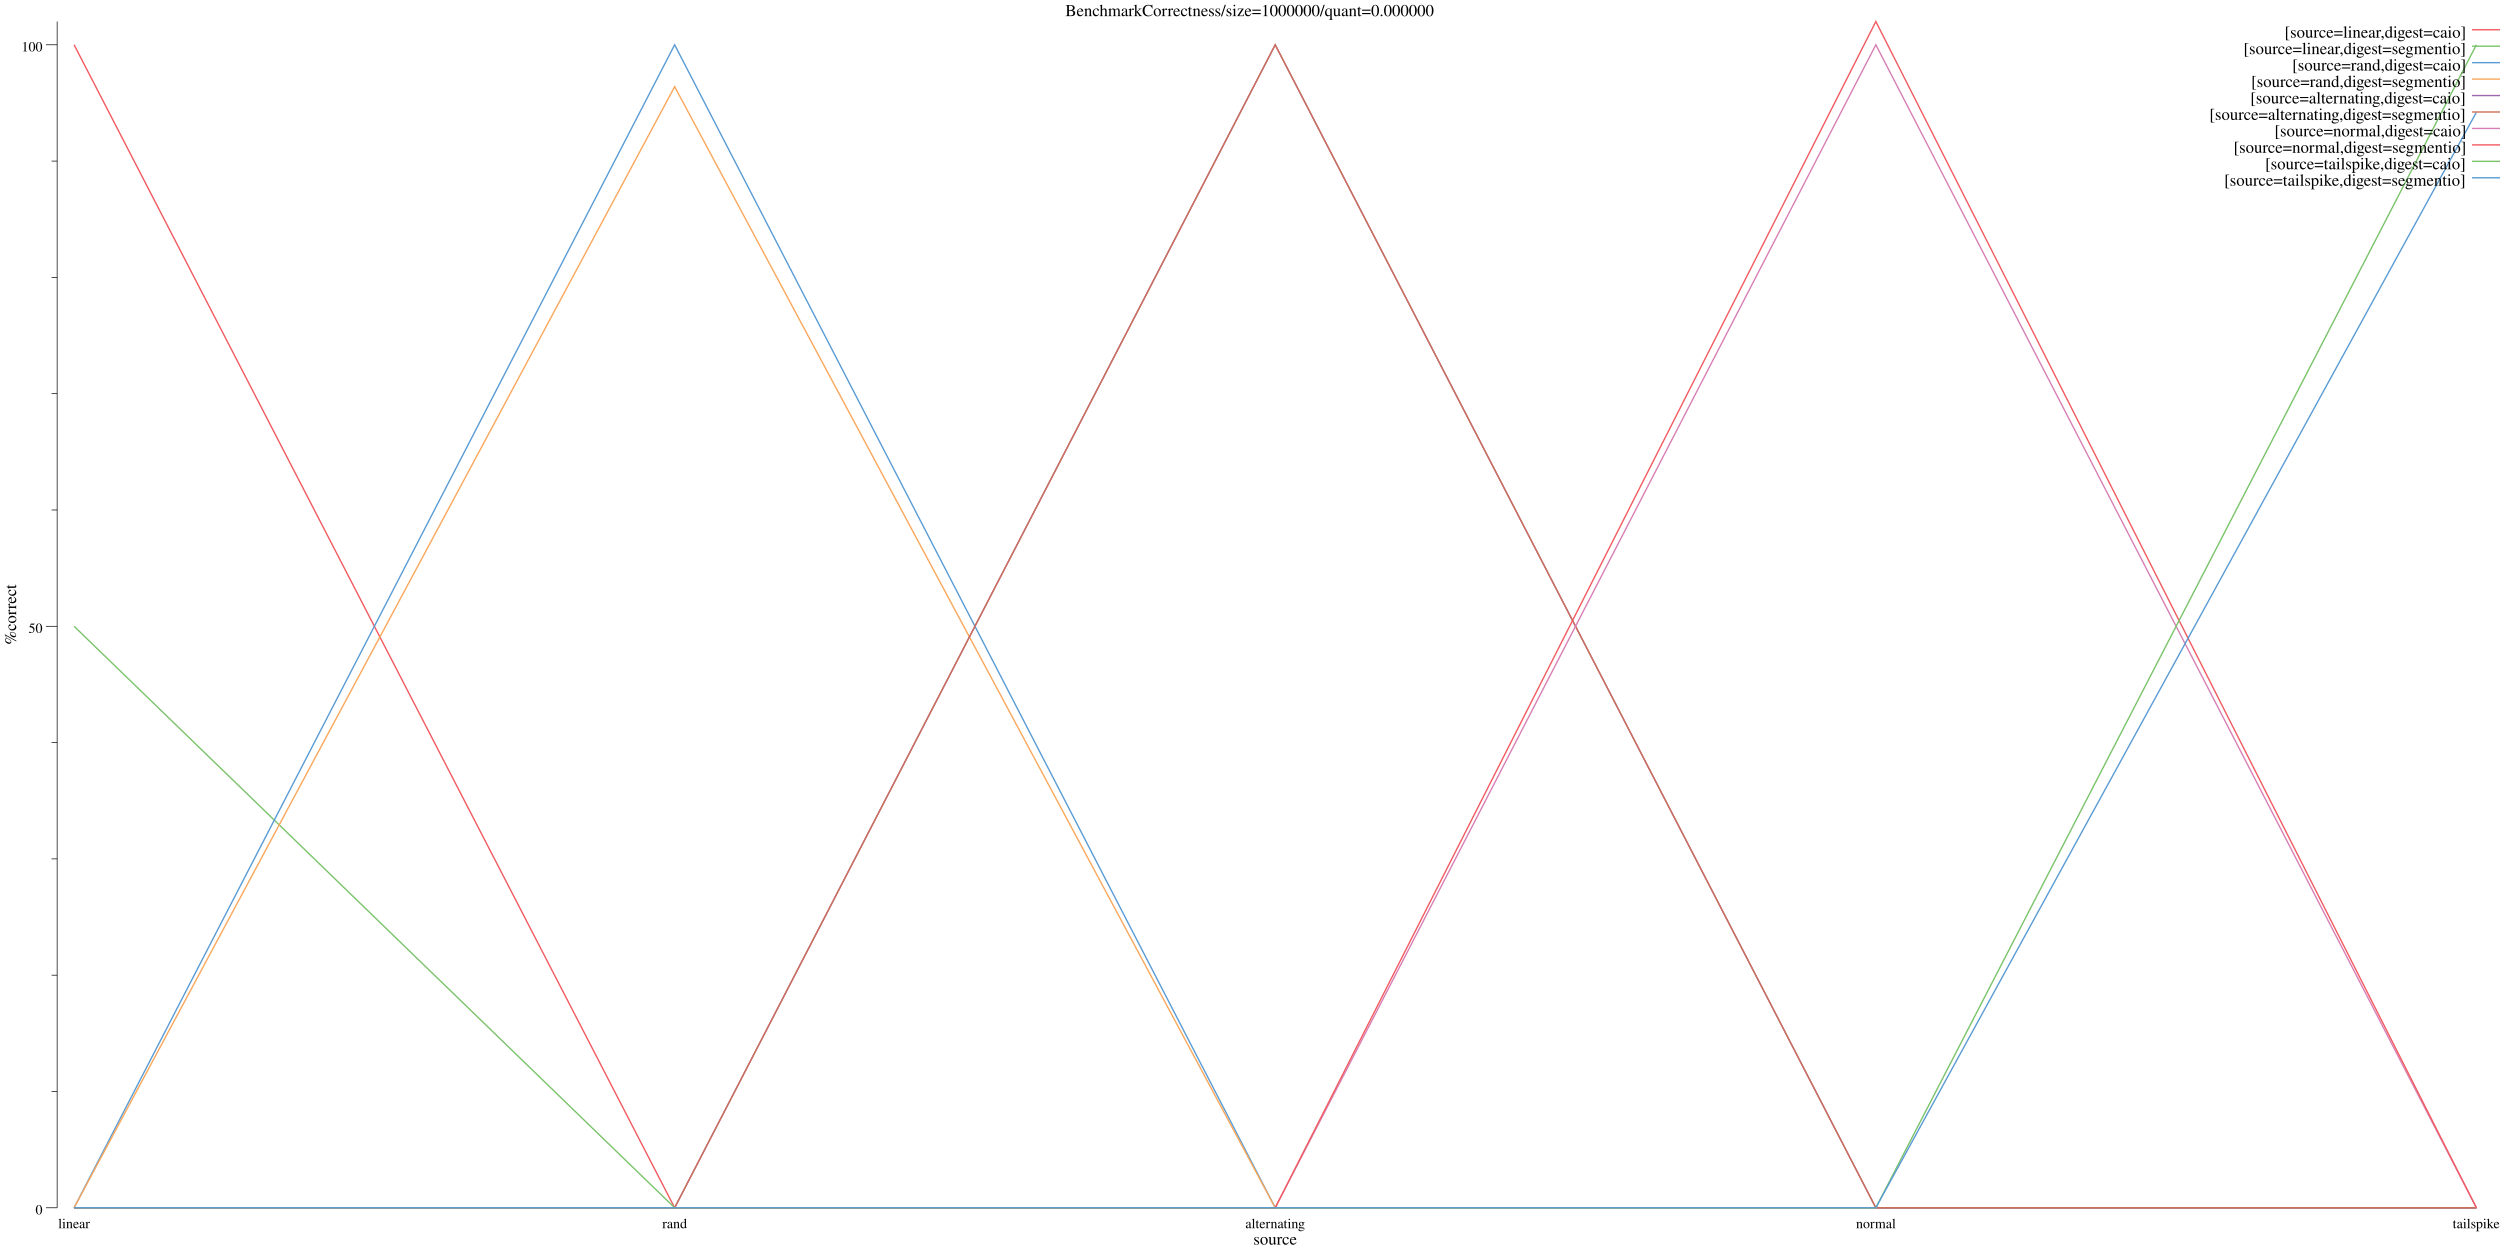
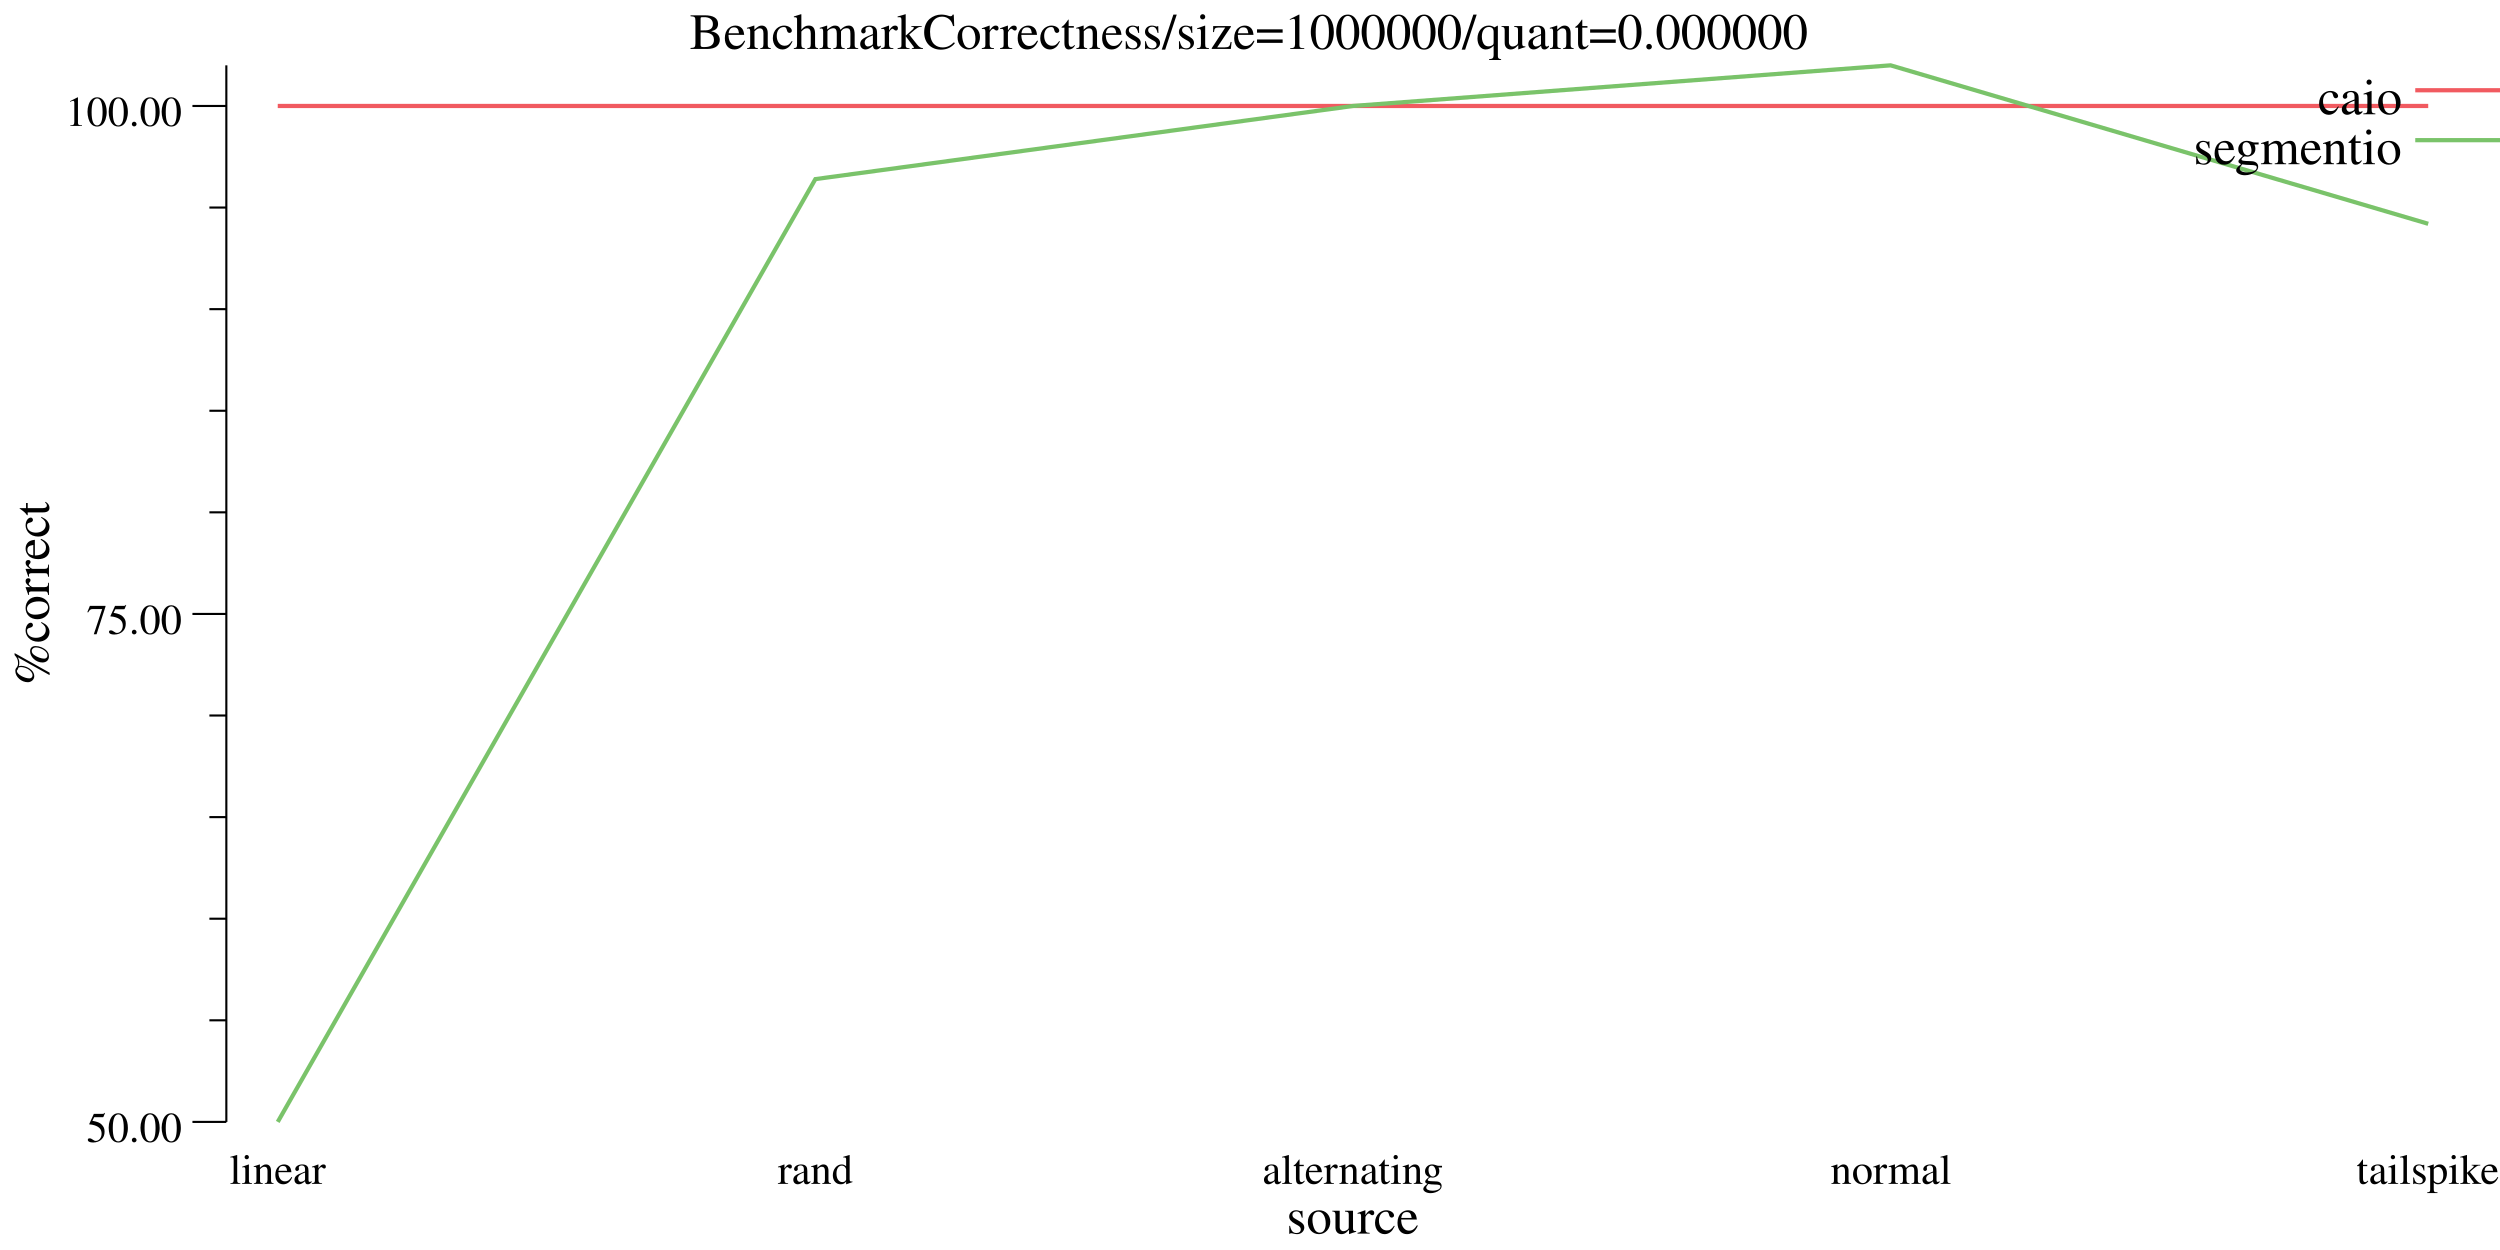
- <svg xmlns="http://www.w3.org/2000/svg" width="1790pt" height="895pt" viewBox="0 0 1790 895">
-   <g transform="scale(1, -1) translate(0, -895)">
-     <path d="M0,0L1790,0L1790,895L0,895Z" style="fill:#FFFFFF" />
-     <text x="762.76" y="-883.45" transform="scale(1, -1)" style="font-family:Times;font-weight:normal;font-style:normal;font-size:12px">BenchmarkCorrectness/size=1000000/quant=0.000000</text>
-     <text x="897.39" y="-3.861" transform="scale(1, -1)" style="font-family:Times;font-weight:normal;font-style:normal;font-size:12px">source</text>
-     <text x="41.666" y="-15.602" transform="scale(1, -1)" style="font-family:Times;font-weight:normal;font-style:normal;font-size:10px">linear</text>
-     <text x="474.17" y="-15.602" transform="scale(1, -1)" style="font-family:Times;font-weight:normal;font-style:normal;font-size:10px">rand</text>
-     <text x="891.67" y="-15.602" transform="scale(1, -1)" style="font-family:Times;font-weight:normal;font-style:normal;font-size:10px">alternating</text>
-     <text x="1328.9" y="-15.602" transform="scale(1, -1)" style="font-family:Times;font-weight:normal;font-style:normal;font-size:10px">normal</text>
-     <text x="1756.1" y="-15.602" transform="scale(1, -1)" style="font-family:Times;font-weight:normal;font-style:normal;font-size:10px">tailspike</text>
+ <svg xmlns="http://www.w3.org/2000/svg" width="590pt" height="295pt" viewBox="0 0 590 295">
+   <g transform="scale(1, -1) translate(0, -295)">
+     <path d="M0,0L590,0L590,295L0,295Z" style="fill:#FFFFFF" />
+     <text x="162.76" y="-283.45" transform="scale(1, -1)" style="font-family:Times;font-weight:normal;font-style:normal;font-size:12px">BenchmarkCorrectness/size=1000000/quant=0.000000</text>
+     <text x="303.64" y="-3.861" transform="scale(1, -1)" style="font-family:Times;font-weight:normal;font-style:normal;font-size:12px">source</text>
+     <text x="54.166" y="-15.602" transform="scale(1, -1)" style="font-family:Times;font-weight:normal;font-style:normal;font-size:10px">linear</text>
+     <text x="183.54" y="-15.602" transform="scale(1, -1)" style="font-family:Times;font-weight:normal;font-style:normal;font-size:10px">rand</text>
+     <text x="297.92" y="-15.602" transform="scale(1, -1)" style="font-family:Times;font-weight:normal;font-style:normal;font-size:10px">alternating</text>
+     <text x="432.02" y="-15.602" transform="scale(1, -1)" style="font-family:Times;font-weight:normal;font-style:normal;font-size:10px">normal</text>
+     <text x="556.12" y="-15.602" transform="scale(1, -1)" style="font-family:Times;font-weight:normal;font-style:normal;font-size:10px">tailspike</text>
    <g transform="rotate(90)">
-       <text x="433.26" y="11.555" transform="scale(1, -1)" style="font-family:Times;font-weight:normal;font-style:normal;font-size:12px">%correct</text>
+       <text x="133.26" y="11.555" transform="scale(1, -1)" style="font-family:Times;font-weight:normal;font-style:normal;font-size:12px">%correct</text>
    </g>
-     <text x="25.416" y="-25.509" transform="scale(1, -1)" style="font-family:Times;font-weight:normal;font-style:normal;font-size:10px">0</text>
-     <text x="20.416" y="-441.86" transform="scale(1, -1)" style="font-family:Times;font-weight:normal;font-style:normal;font-size:10px">50</text>
-     <text x="15.416" y="-858.21" transform="scale(1, -1)" style="font-family:Times;font-weight:normal;font-style:normal;font-size:10px">100</text>
-     <path d="M32.916,30.23L40.916,30.23" style="fill:none;stroke:#000000;stroke-width:0.5" />
-     <path d="M32.916,446.58L40.916,446.58" style="fill:none;stroke:#000000;stroke-width:0.5" />
-     <path d="M32.916,862.93L40.916,862.93" style="fill:none;stroke:#000000;stroke-width:0.5" />
-     <path d="M36.916,113.5L40.916,113.5" style="fill:none;stroke:#000000;stroke-width:0.5" />
-     <path d="M36.916,196.77L40.916,196.77" style="fill:none;stroke:#000000;stroke-width:0.5" />
-     <path d="M36.916,280.04L40.916,280.04" style="fill:none;stroke:#000000;stroke-width:0.5" />
-     <path d="M36.916,363.31L40.916,363.31" style="fill:none;stroke:#000000;stroke-width:0.5" />
-     <path d="M36.916,529.85L40.916,529.85" style="fill:none;stroke:#000000;stroke-width:0.5" />
-     <path d="M36.916,613.12L40.916,613.12" style="fill:none;stroke:#000000;stroke-width:0.5" />
-     <path d="M36.916,696.39L40.916,696.39" style="fill:none;stroke:#000000;stroke-width:0.5" />
-     <path d="M36.916,779.66L40.916,779.66" style="fill:none;stroke:#000000;stroke-width:0.5" />
-     <path d="M40.916,30.23L40.916,879.58" style="fill:none;stroke:#000000;stroke-width:0.5" />
-     <path d="M53.048,862.93L483.05,30.23L913.05,30.23L1343.1,30.23L1773.1,30.23" style="fill:none;stroke:#F15A60" />
-     <path d="M53.048,446.58L483.05,30.23L913.05,30.23L1343.1,30.23L1773.1,30.23" style="fill:none;stroke:#7AC36A" />
-     <path d="M53.048,30.23L483.05,862.93L913.05,30.23L1343.1,30.23L1773.1,30.23" style="fill:none;stroke:#5A9BD4" />
-     <path d="M53.048,30.23L483.05,832.95L913.05,30.23L1343.1,30.23L1773.1,30.23" style="fill:none;stroke:#FAA75B" />
-     <path d="M53.048,30.23L483.05,30.23L913.05,862.93L1343.1,30.23L1773.1,30.23" style="fill:none;stroke:#9E67AB" />
-     <path d="M53.048,30.23L483.05,30.23L913.05,862.93L1343.1,30.23L1773.1,30.23" style="fill:none;stroke:#CE7058" />
-     <path d="M53.048,30.23L483.05,30.23L913.05,30.23L1343.1,862.93L1773.1,30.23" style="fill:none;stroke:#D77FB4" />
-     <path d="M53.048,30.23L483.05,30.23L913.05,30.23L1343.1,879.58L1773.1,30.23" style="fill:none;stroke:#F15A60" />
-     <path d="M53.048,30.23L483.05,30.23L913.05,30.23L1343.1,30.23L1773.1,862.93" style="fill:none;stroke:#7AC36A" />
-     <path d="M53.048,30.23L483.05,30.23L913.05,30.23L1343.1,30.23L1773.1,814.63" style="fill:none;stroke:#5A9BD4" />
-     <path d="M1770,873.7L1790,873.7" style="fill:none;stroke:#F15A60" />
-     <text x="1635.7" y="-868.03" transform="scale(1, -1)" style="font-family:Times;font-weight:normal;font-style:normal;font-size:12px">[source=linear,digest=caio]</text>
-     <path d="M1770,861.92L1790,861.92" style="fill:none;stroke:#7AC36A" />
-     <text x="1606.3" y="-856.25" transform="scale(1, -1)" style="font-family:Times;font-weight:normal;font-style:normal;font-size:12px">[source=linear,digest=segmentio]</text>
-     <path d="M1770,850.14L1790,850.14" style="fill:none;stroke:#5A9BD4" />
-     <text x="1641.2" y="-844.47" transform="scale(1, -1)" style="font-family:Times;font-weight:normal;font-style:normal;font-size:12px">[source=rand,digest=caio]</text>
-     <path d="M1770,838.36L1790,838.36" style="fill:none;stroke:#FAA75B" />
-     <text x="1611.8" y="-832.7" transform="scale(1, -1)" style="font-family:Times;font-weight:normal;font-style:normal;font-size:12px">[source=rand,digest=segmentio]</text>
-     <path d="M1770,826.59L1790,826.59" style="fill:none;stroke:#9E67AB" />
-     <text x="1611.2" y="-820.92" transform="scale(1, -1)" style="font-family:Times;font-weight:normal;font-style:normal;font-size:12px">[source=alternating,digest=caio]</text>
-     <path d="M1770,814.81L1790,814.81" style="fill:none;stroke:#CE7058" />
-     <text x="1581.9" y="-809.14" transform="scale(1, -1)" style="font-family:Times;font-weight:normal;font-style:normal;font-size:12px">[source=alternating,digest=segmentio]</text>
-     <path d="M1770,803.03L1790,803.03" style="fill:none;stroke:#D77FB4" />
-     <text x="1628.5" y="-797.37" transform="scale(1, -1)" style="font-family:Times;font-weight:normal;font-style:normal;font-size:12px">[source=normal,digest=caio]</text>
-     <path d="M1770,791.25L1790,791.25" style="fill:none;stroke:#F15A60" />
-     <text x="1599.2" y="-785.59" transform="scale(1, -1)" style="font-family:Times;font-weight:normal;font-style:normal;font-size:12px">[source=normal,digest=segmentio]</text>
-     <path d="M1770,779.48L1790,779.48" style="fill:none;stroke:#7AC36A" />
-     <text x="1621.8" y="-773.81" transform="scale(1, -1)" style="font-family:Times;font-weight:normal;font-style:normal;font-size:12px">[source=tailspike,digest=caio]</text>
-     <path d="M1770,767.7L1790,767.7" style="fill:none;stroke:#5A9BD4" />
-     <text x="1592.5" y="-762.03" transform="scale(1, -1)" style="font-family:Times;font-weight:normal;font-style:normal;font-size:12px">[source=tailspike,digest=segmentio]</text>
+     <text x="20.416" y="-25.509" transform="scale(1, -1)" style="font-family:Times;font-weight:normal;font-style:normal;font-size:10px">50.00</text>
+     <text x="20.416" y="-145.39" transform="scale(1, -1)" style="font-family:Times;font-weight:normal;font-style:normal;font-size:10px">75.00</text>
+     <text x="15.416" y="-265.27" transform="scale(1, -1)" style="font-family:Times;font-weight:normal;font-style:normal;font-size:10px">100.00</text>
+     <path d="M45.416,30.23L53.416,30.23" style="fill:none;stroke:#000000;stroke-width:0.5" />
+     <path d="M45.416,150.11L53.416,150.11" style="fill:none;stroke:#000000;stroke-width:0.5" />
+     <path d="M45.416,269.99L53.416,269.99" style="fill:none;stroke:#000000;stroke-width:0.5" />
+     <path d="M49.416,54.207L53.416,54.207" style="fill:none;stroke:#000000;stroke-width:0.5" />
+     <path d="M49.416,78.183L53.416,78.183" style="fill:none;stroke:#000000;stroke-width:0.5" />
+     <path d="M49.416,102.16L53.416,102.16" style="fill:none;stroke:#000000;stroke-width:0.5" />
+     <path d="M49.416,126.14L53.416,126.14" style="fill:none;stroke:#000000;stroke-width:0.5" />
+     <path d="M49.416,174.09L53.416,174.09" style="fill:none;stroke:#000000;stroke-width:0.5" />
+     <path d="M49.416,198.06L53.416,198.06" style="fill:none;stroke:#000000;stroke-width:0.5" />
+     <path d="M49.416,222.04L53.416,222.04" style="fill:none;stroke:#000000;stroke-width:0.5" />
+     <path d="M49.416,246.02L53.416,246.02" style="fill:none;stroke:#000000;stroke-width:0.5" />
+     <path d="M53.416,30.23L53.416,279.58" style="fill:none;stroke:#000000;stroke-width:0.5" />
+     <path d="M65.548,269.99L192.43,269.99L319.3,269.99L446.18,269.99L573.06,269.99" style="fill:none;stroke:#F15A60" />
+     <path d="M65.548,30.23L192.43,252.73L319.3,269.99L446.18,279.58L573.06,242.18" style="fill:none;stroke:#7AC36A" />
+     <path d="M570,273.7L590,273.7" style="fill:none;stroke:#F15A60" />
+     <text x="547.01" y="-268.03" transform="scale(1, -1)" style="font-family:Times;font-weight:normal;font-style:normal;font-size:12px">caio</text>
+     <path d="M570,261.92L590,261.92" style="fill:none;stroke:#7AC36A" />
+     <text x="517.68" y="-256.25" transform="scale(1, -1)" style="font-family:Times;font-weight:normal;font-style:normal;font-size:12px">segmentio</text>
  </g>
</svg>
